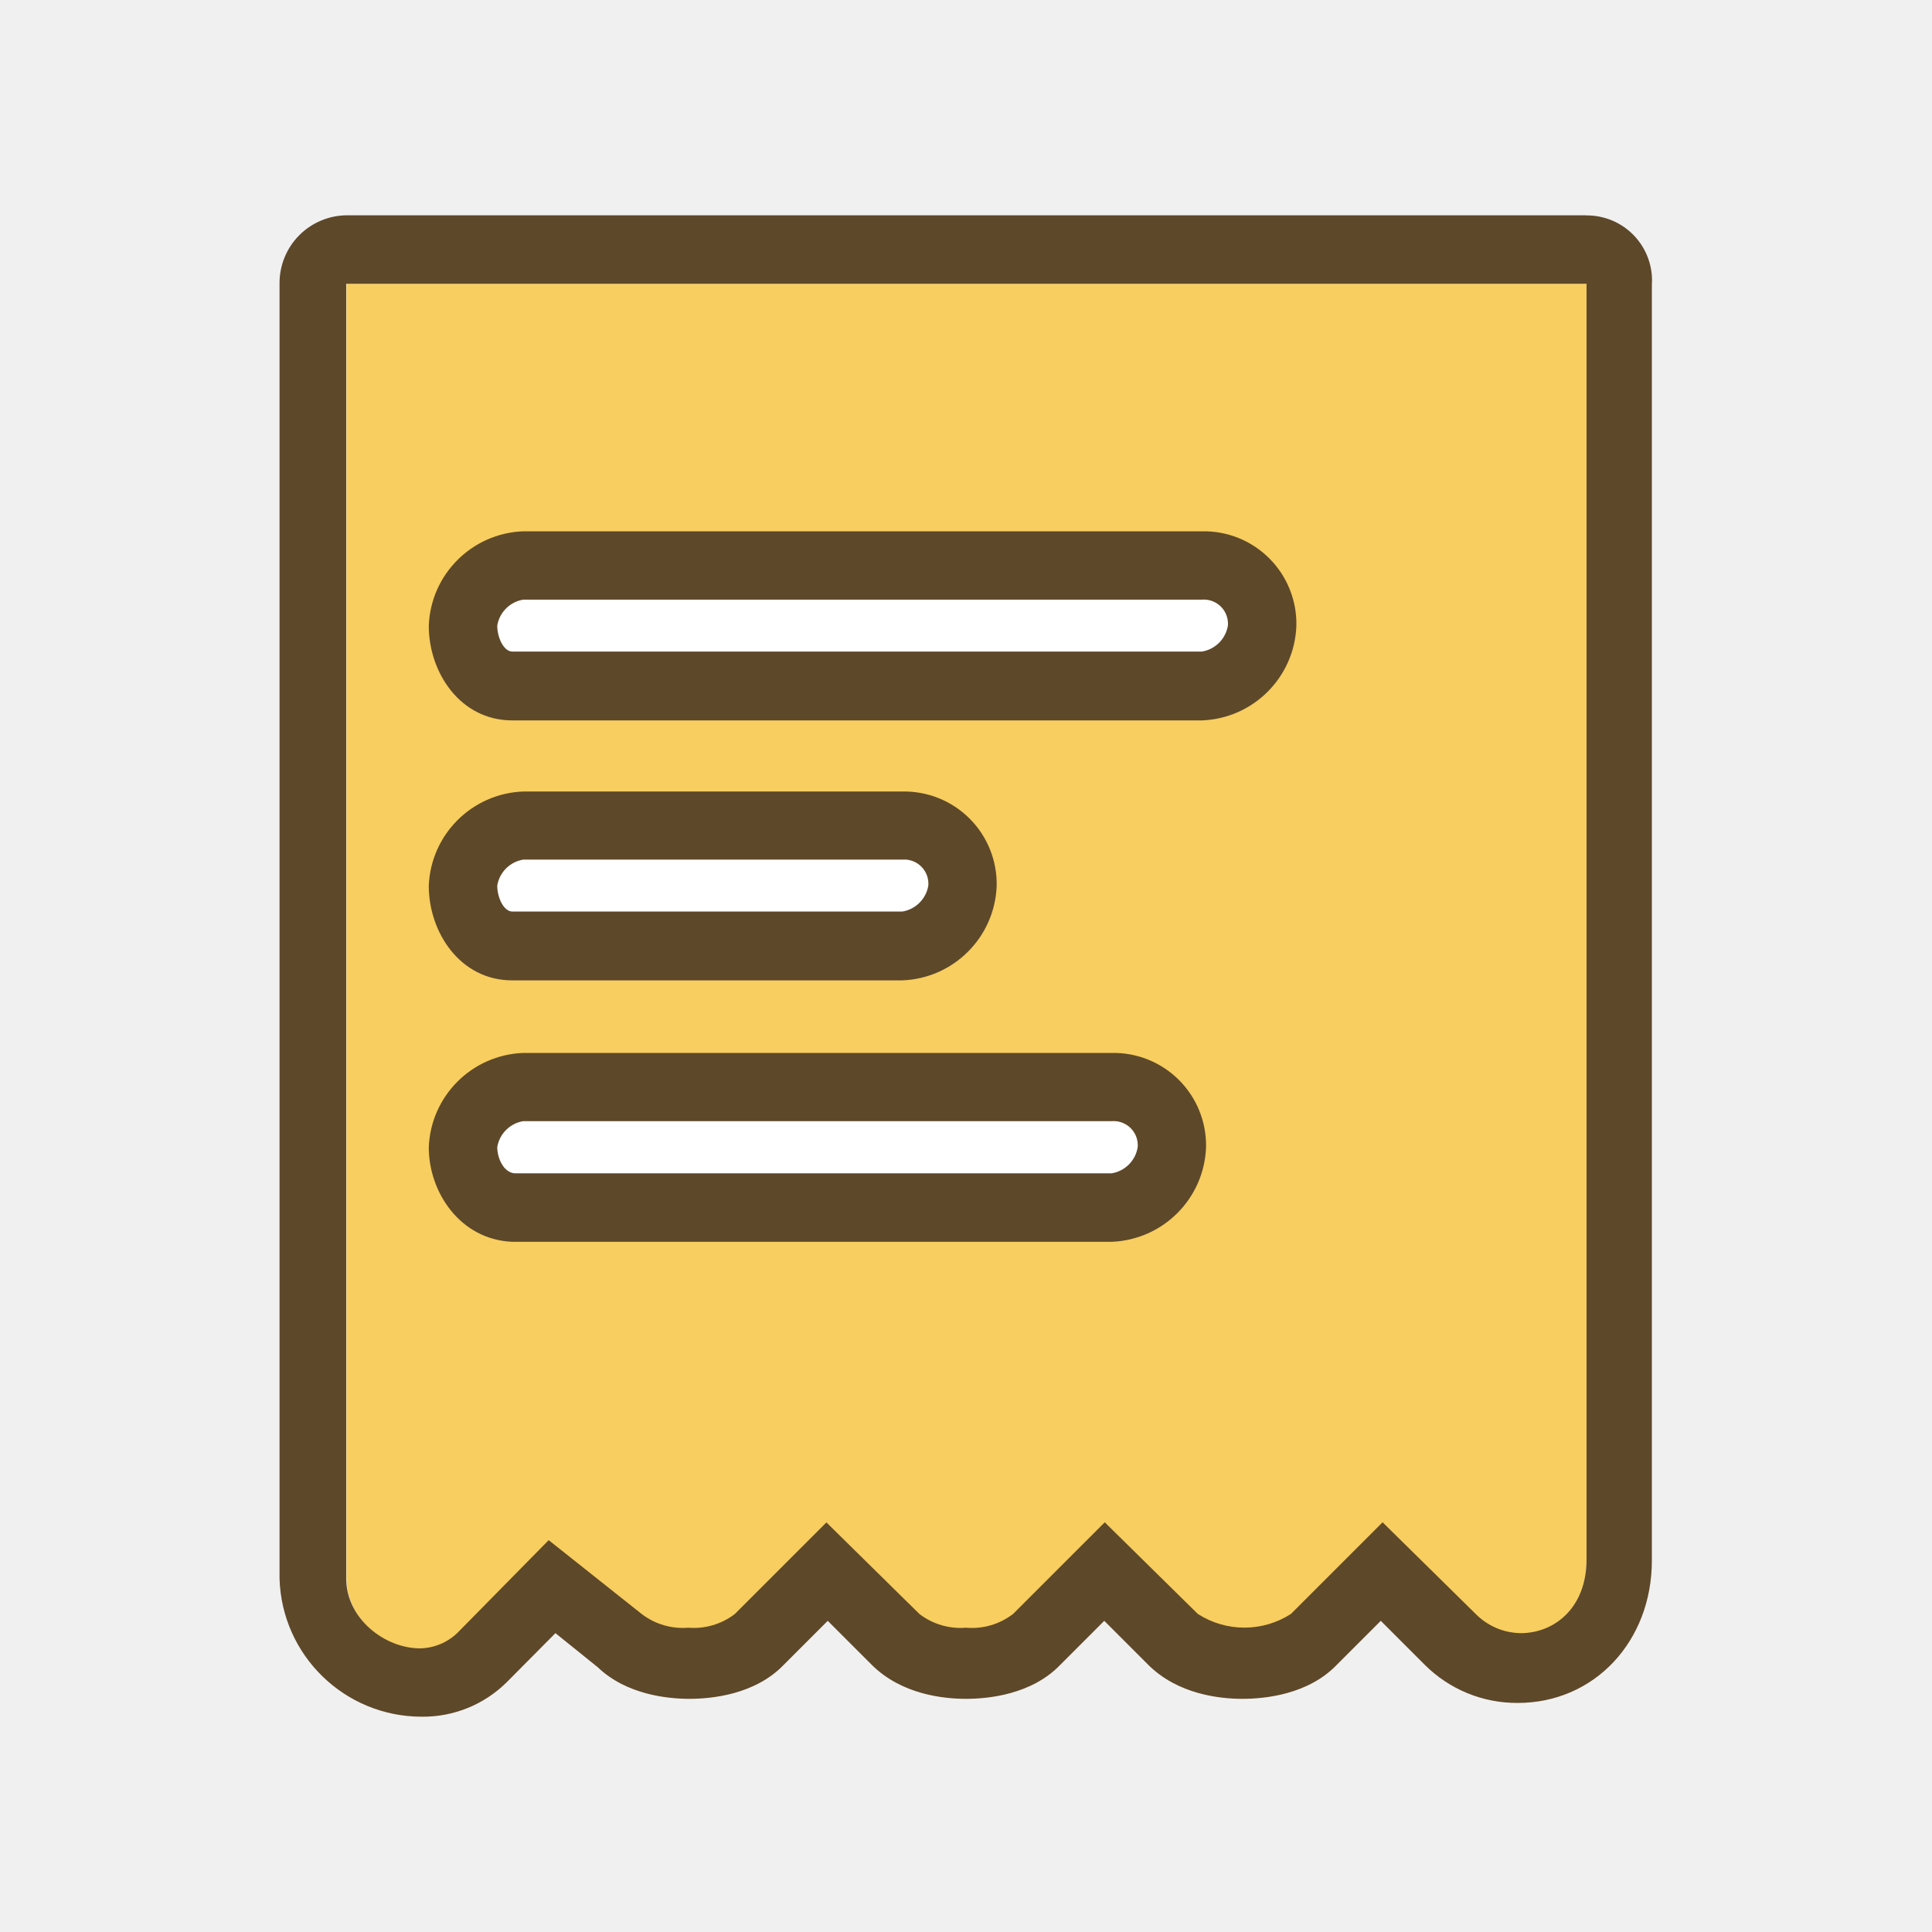
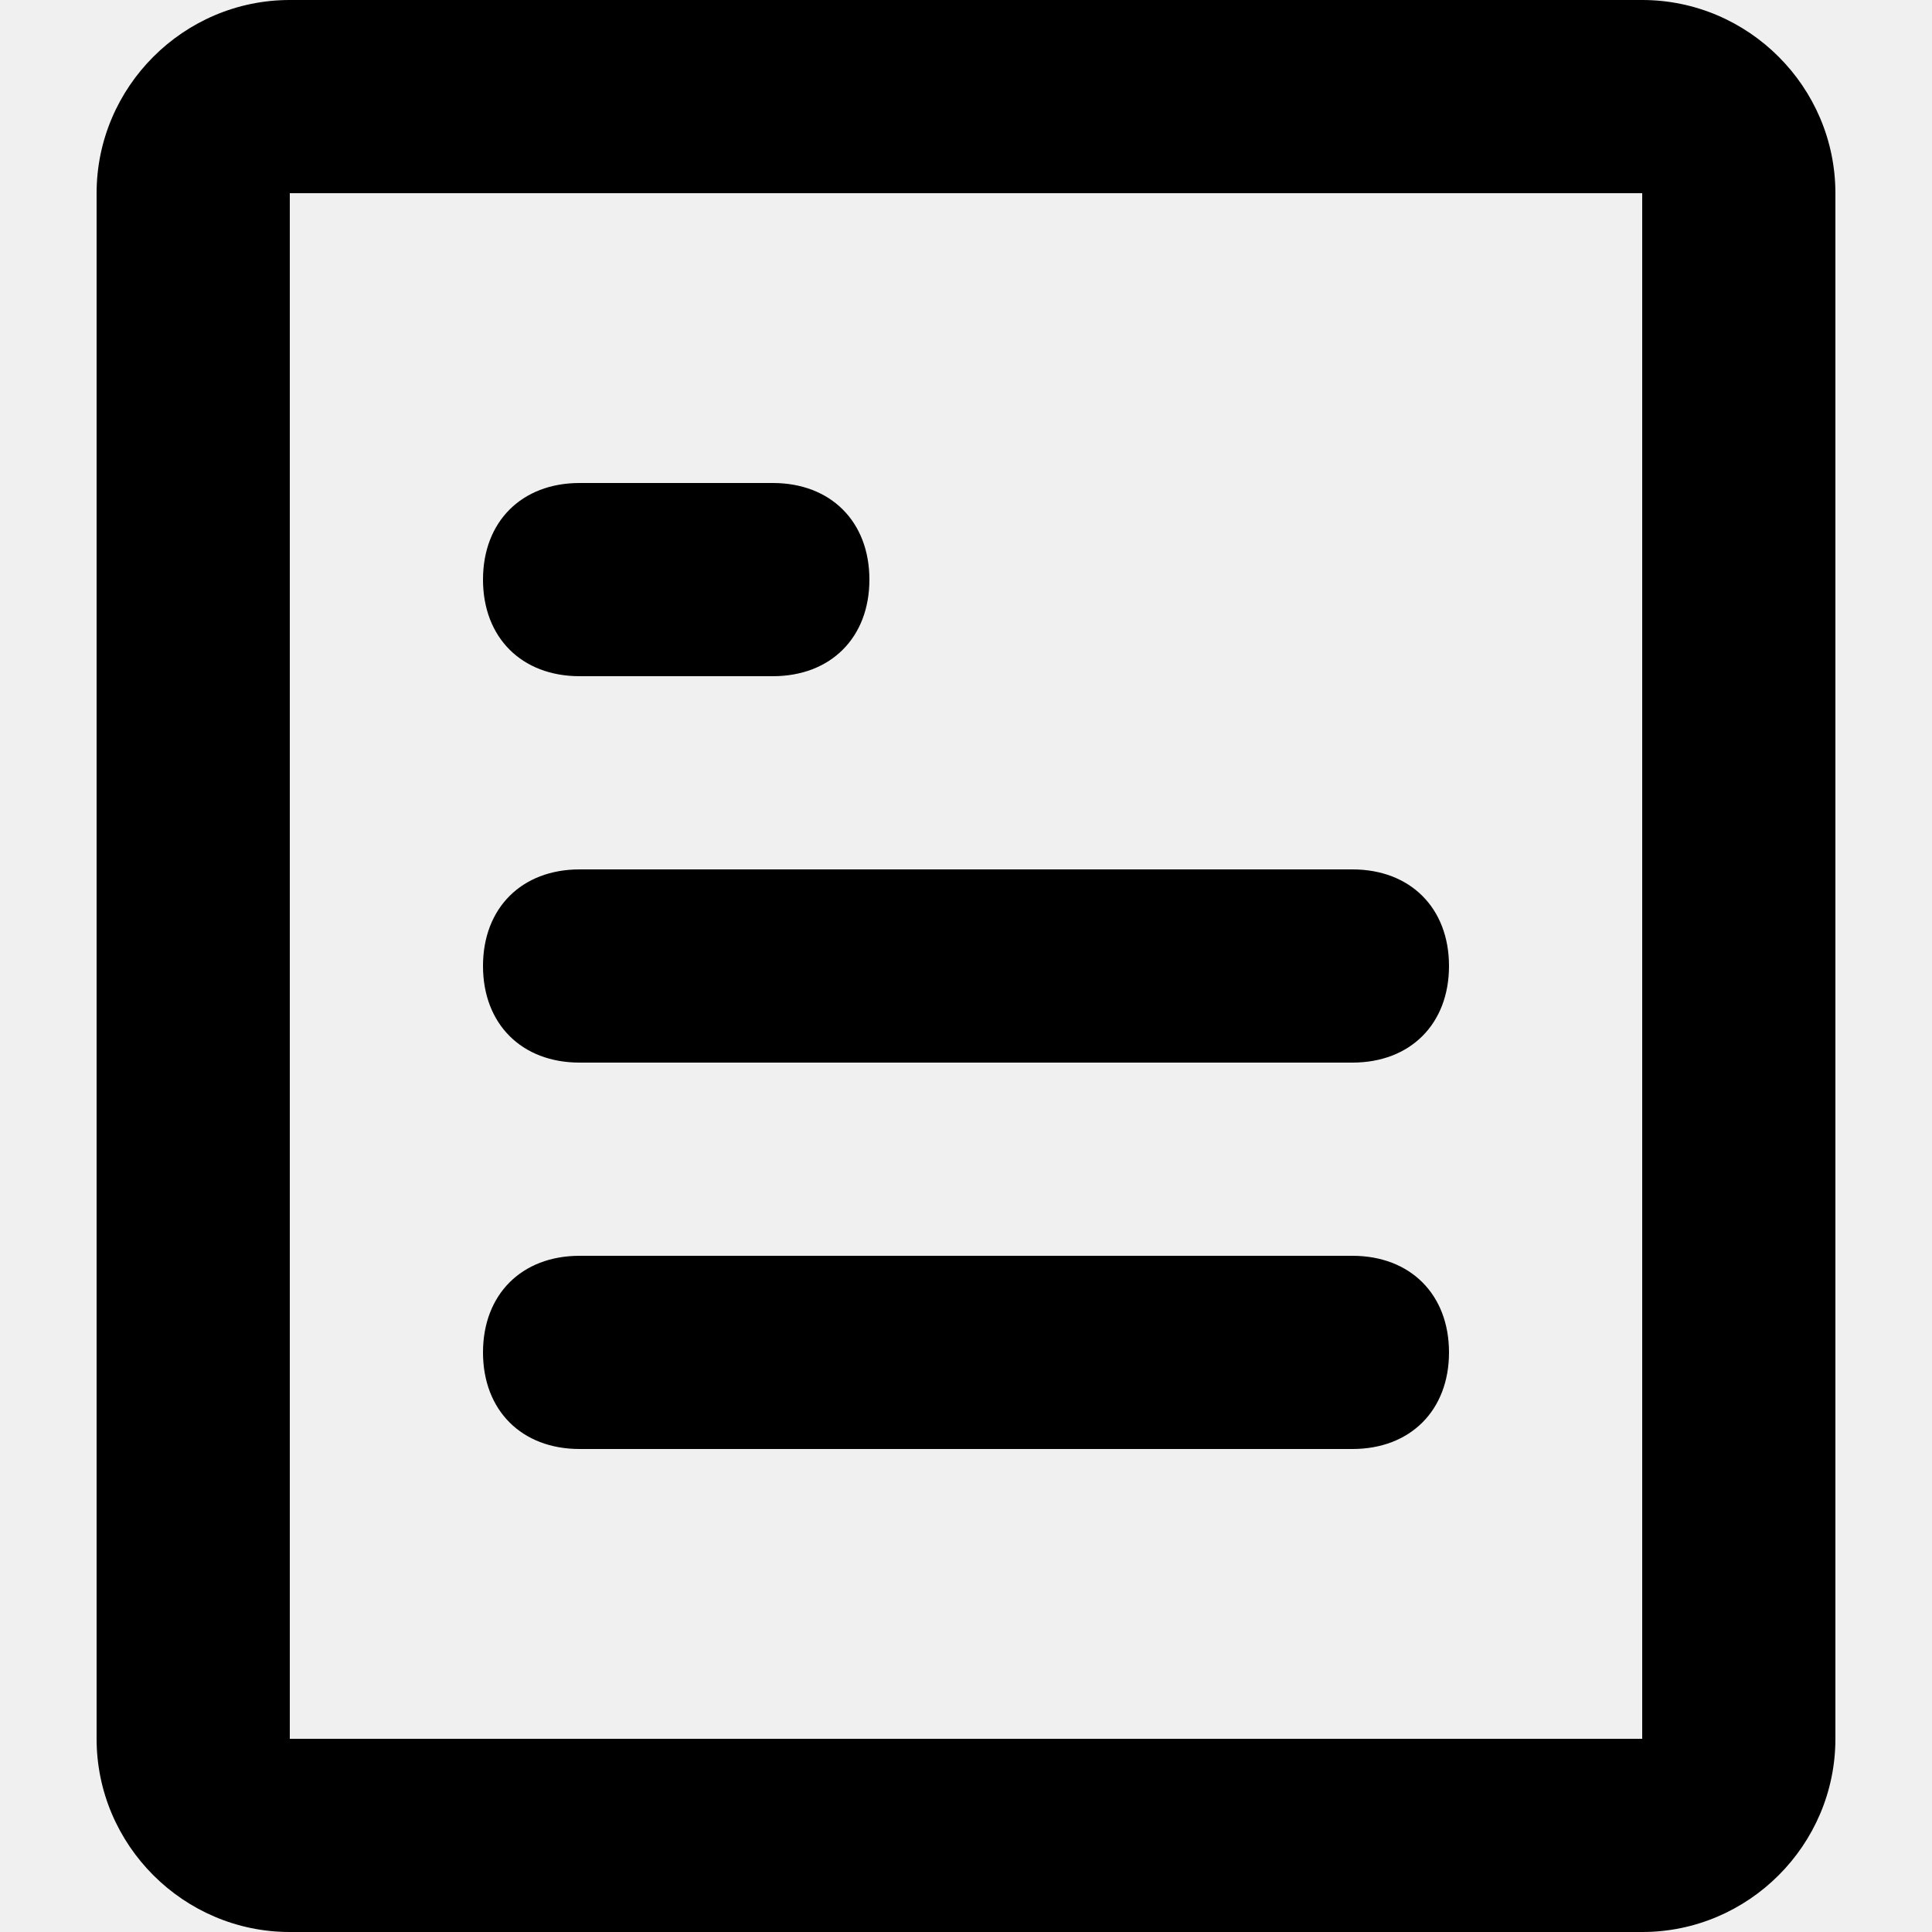
- <svg xmlns="http://www.w3.org/2000/svg" t="1641974574590" class="icon" viewBox="0 0 1024 1024" version="1.1" p-id="2086" width="200" height="200">
+ <svg xmlns="http://www.w3.org/2000/svg" t="1641987633759" class="icon" viewBox="0 0 1024 1024" version="1.1" p-id="1411" width="200" height="200">
  <defs>
    <style type="text/css" />
  </defs>
-   <path d="M840.896 150.4v676.032c0 39.168-39.168 49.344-58.752 29.76l-49.344-48.576-48.576 48.576c-10.176 10.176-39.168 10.176-49.344 0l-49.344-48.576-48.576 48.576c-10.176 10.176-39.168 10.176-49.344 0l-49.344-48.576-48.576 48.576c-10.176 10.176-39.168 10.176-49.344 0l-49.344-39.168-48.576 49.344c-19.584 19.584-58.752 0-58.752-29.76V150.4z" fill="#f7ce5f" p-id="2087" />
-   <path d="M840.896 150.4v676.032c0 26.112-17.408 39.168-34.816 39.168a34.112 34.112 0 0 1-23.936-10.176l-49.344-48.576-48.576 48.576a45.568 45.568 0 0 1-49.344 0l-49.344-48.576-48.576 48.576a35.776 35.776 0 0 1-24.96 7.296 35.776 35.776 0 0 1-24.64-7.232l-49.344-48.576-48.576 48.576A35.776 35.776 0 0 1 364.8 862.72a35.776 35.776 0 0 1-24.64-7.232l-49.344-39.168-48.576 49.344a29.376 29.376 0 0 1-19.584 8c-18.88 0-39.168-15.936-39.168-36.992V150.4h657.408m0-36.288H184.448a35.904 35.904 0 0 0-36.288 36.288v686.208a75.392 75.392 0 0 0 75.456 73.28 62.976 62.976 0 0 0 44.8-18.112l25.984-26.176 22.464 18.112c15.232 14.528 36.992 16.704 48.576 16.704s34.816-2.176 50.048-18.112l23.232-23.232 23.232 23.232c15.936 15.936 38.4 18.112 50.048 18.112s34.816-2.176 50.048-18.112l23.232-23.232 23.232 23.232c15.936 15.936 38.4 18.112 50.048 18.112s34.816-2.176 50.048-18.112l23.232-23.232 23.232 23.232a69.056 69.056 0 0 0 49.344 20.288c40.64 0 71.104-32.64 71.104-75.456V151.168a34.496 34.496 0 0 0-34.816-36.992z" fill="#5E482A" p-id="2088" />
-   <path d="M245.376 331.776a34.304 34.304 0 0 1 32-32h359.68a30.784 30.784 0 0 1 32 32 34.304 34.304 0 0 1-32 32H271.488c-15.936 0-26.112-15.936-26.112-32" fill="#FFFFFF" p-id="2089" />
-   <path d="M637.056 381.824H271.488c-27.712 0-44.224-25.6-44.224-50.048A52.032 52.032 0 0 1 277.312 281.6h359.744a49.024 49.024 0 0 1 50.048 50.048 52.032 52.032 0 0 1-50.048 50.176z m-359.744-64a16.704 16.704 0 0 0-13.76 13.76c0 6.4 3.456 13.76 8 13.76h365.504a16.704 16.704 0 0 0 13.76-13.76 12.8 12.8 0 0 0-13.76-13.76z" fill="#5E482A" p-id="2090" />
-   <path d="M245.376 469.568a34.304 34.304 0 0 1 32-32h200.832a30.784 30.784 0 0 1 32 32 34.304 34.304 0 0 1-32 32h-206.72c-15.936 0-26.112-15.936-26.112-32" fill="#FFFFFF" p-id="2091" />
-   <path d="M478.208 519.616h-206.72c-27.712 0-44.224-25.6-44.224-50.048a52.032 52.032 0 0 1 50.048-50.048h200.896a49.024 49.024 0 0 1 50.048 50.048 52.032 52.032 0 0 1-50.048 50.048z m-200.896-64a16.704 16.704 0 0 0-13.76 13.76c0 6.4 3.456 13.76 8 13.76h206.72a16.704 16.704 0 0 0 13.76-13.76 12.8 12.8 0 0 0-13.76-13.76z" fill="#5E482A" p-id="2092" />
-   <path d="M245.376 608a34.304 34.304 0 0 1 32-32h311.808a30.784 30.784 0 0 1 32 32 34.304 34.304 0 0 1-32 32H272.256c-16.704-0.704-26.816-16.704-26.816-32" fill="#FFFFFF" p-id="2093" />
-   <path d="M589.184 658.176H271.424c-27.648-1.216-44.16-26.368-44.16-50.048a52.032 52.032 0 0 1 50.048-50.048h311.872a49.024 49.024 0 0 1 50.048 49.92 52.032 52.032 0 0 1-50.048 50.176z m-316.416-36.288h316.416A16.704 16.704 0 0 0 603.008 608a12.8 12.8 0 0 0-13.76-13.76H277.312A16.704 16.704 0 0 0 263.552 608c0 5.632 3.2 13.376 9.216 13.888z" fill="#5E482A" p-id="2094" />
+   <path d="M870.4 102.4v819.2H153.6V102.4h716.8m0-102.4H153.6C97.28 0 51.2 46.08 51.2 102.4v819.2c0 56.32 46.08 102.4 102.4 102.4h716.8c56.32 0 102.4-46.08 102.4-102.4V102.4c0-56.32-46.08-102.4-102.4-102.4z" p-id="1412" />
+   <path d="M307.2 460.8h409.6c30.72 0 51.2 20.48 51.2 51.2s-20.48 51.2-51.2 51.2H307.2c-30.72 0-51.2-20.48-51.2-51.2s20.48-51.2 51.2-51.2z m0 204.8h409.6c30.72 0 51.2 20.48 51.2 51.2s-20.48 51.2-51.2 51.2H307.2c-30.72 0-51.2-20.48-51.2-51.2s20.48-51.2 51.2-51.2z m0-409.6h102.4c30.72 0 51.2 20.48 51.2 51.2s-20.48 51.2-51.2 51.2H307.2c-30.72 0-51.2-20.48-51.2-51.2s20.48-51.2 51.2-51.2z" p-id="1413" />
</svg>
